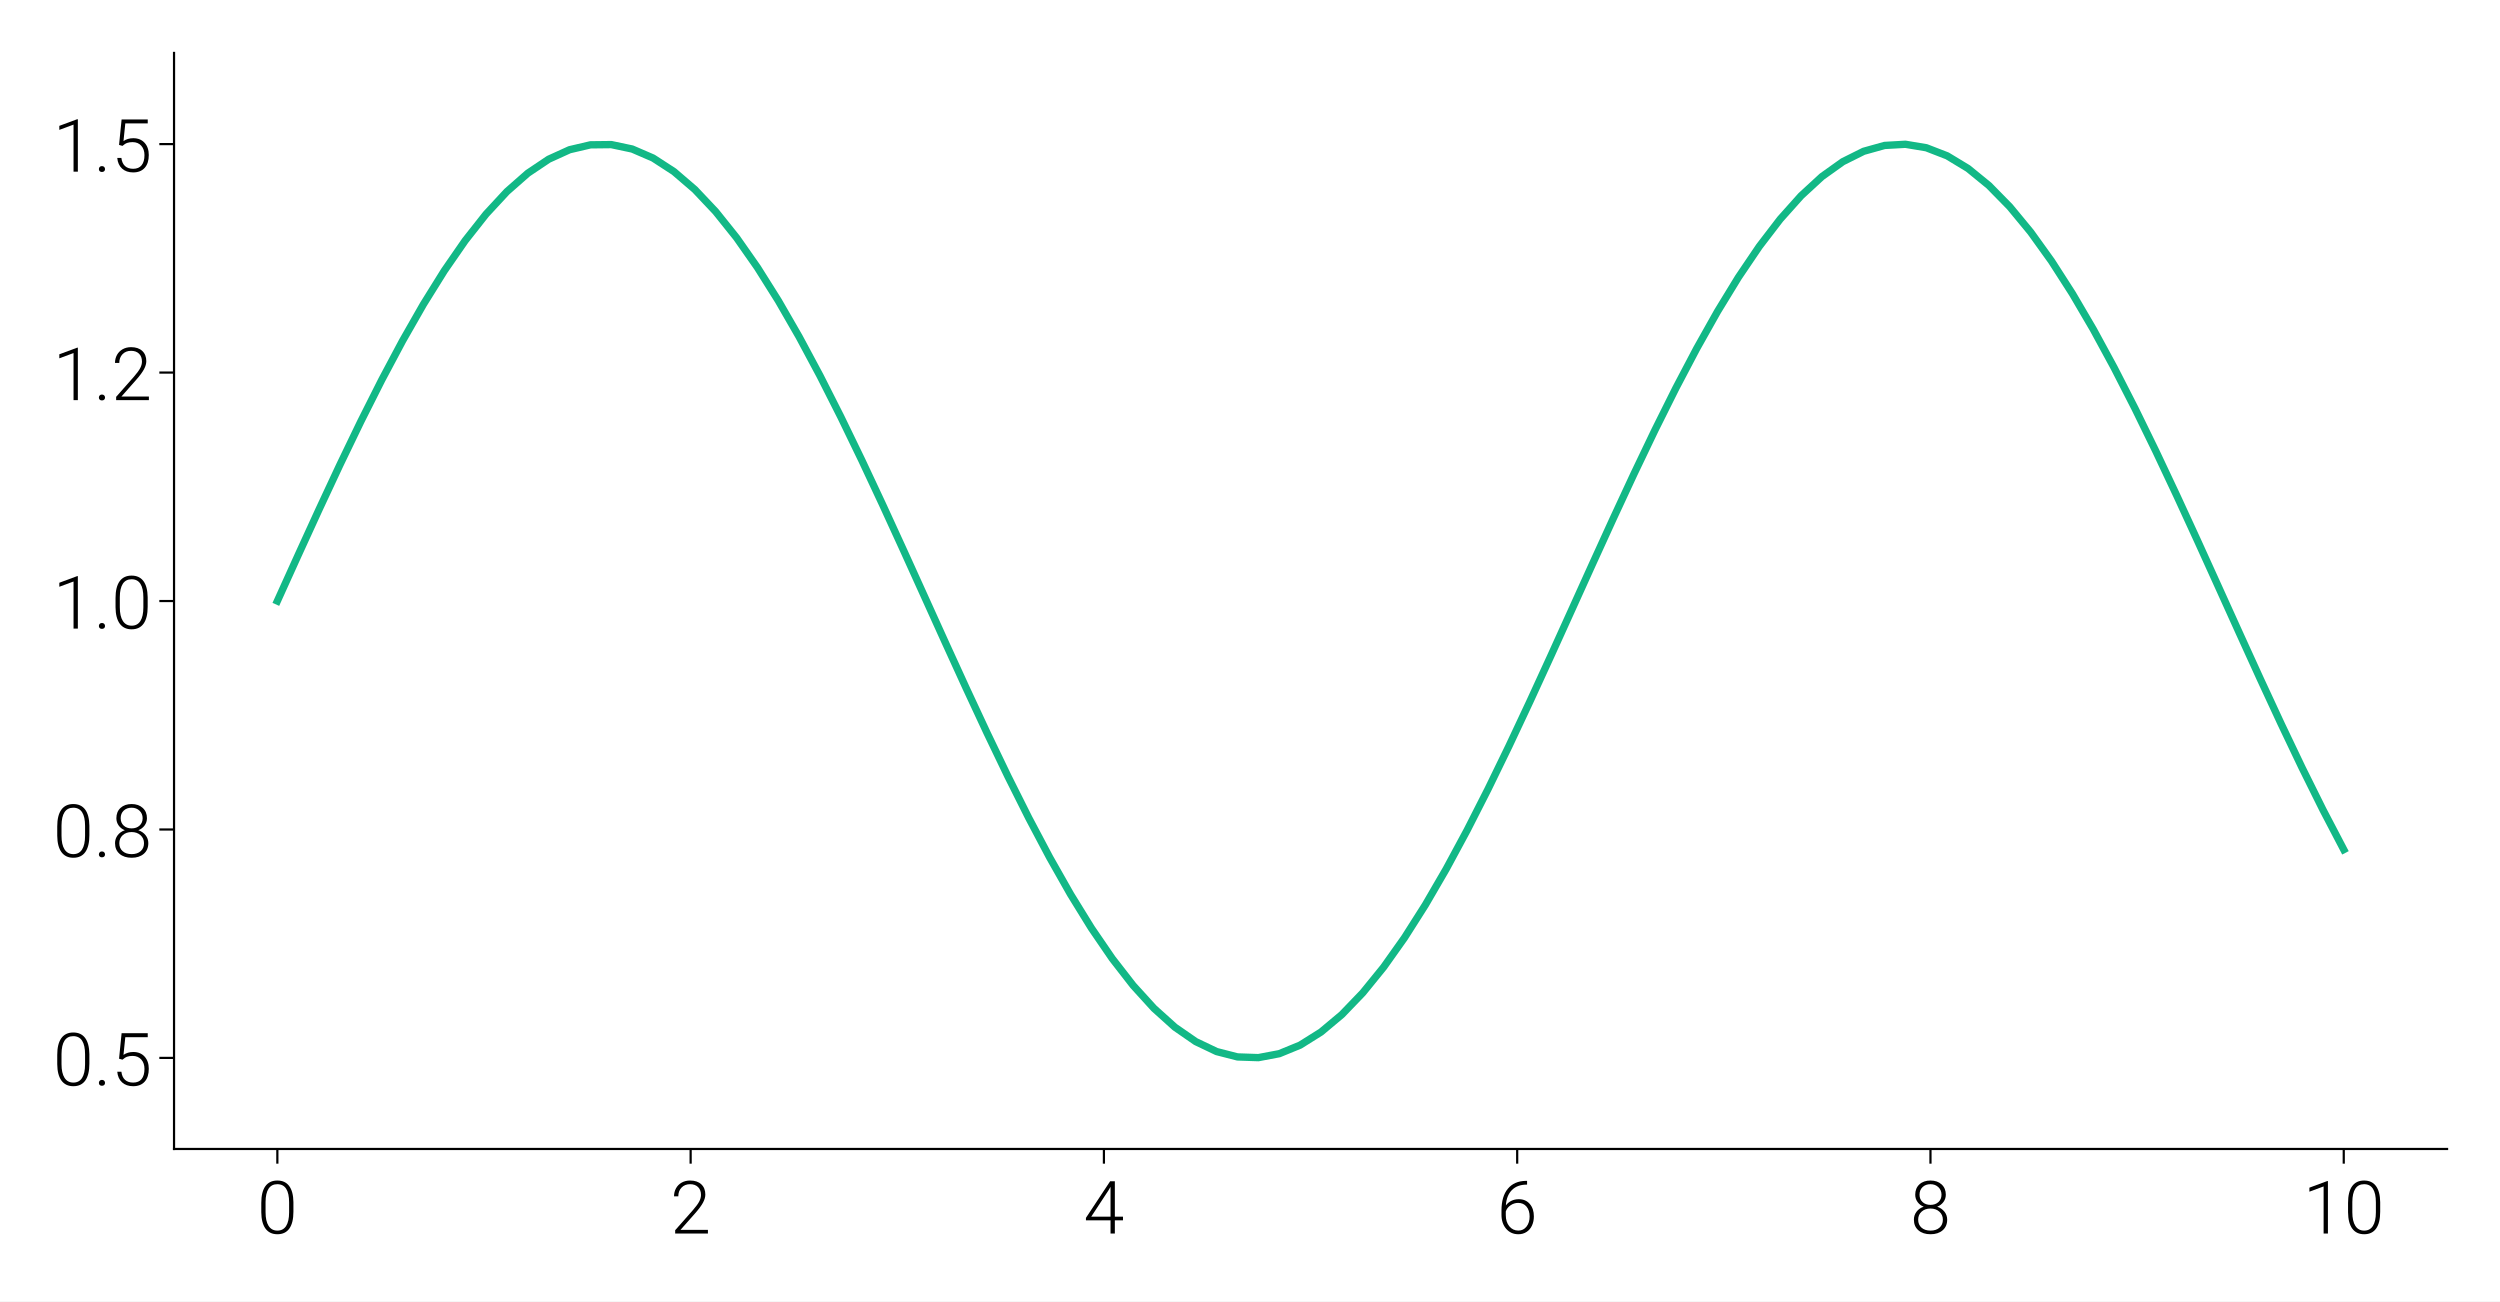
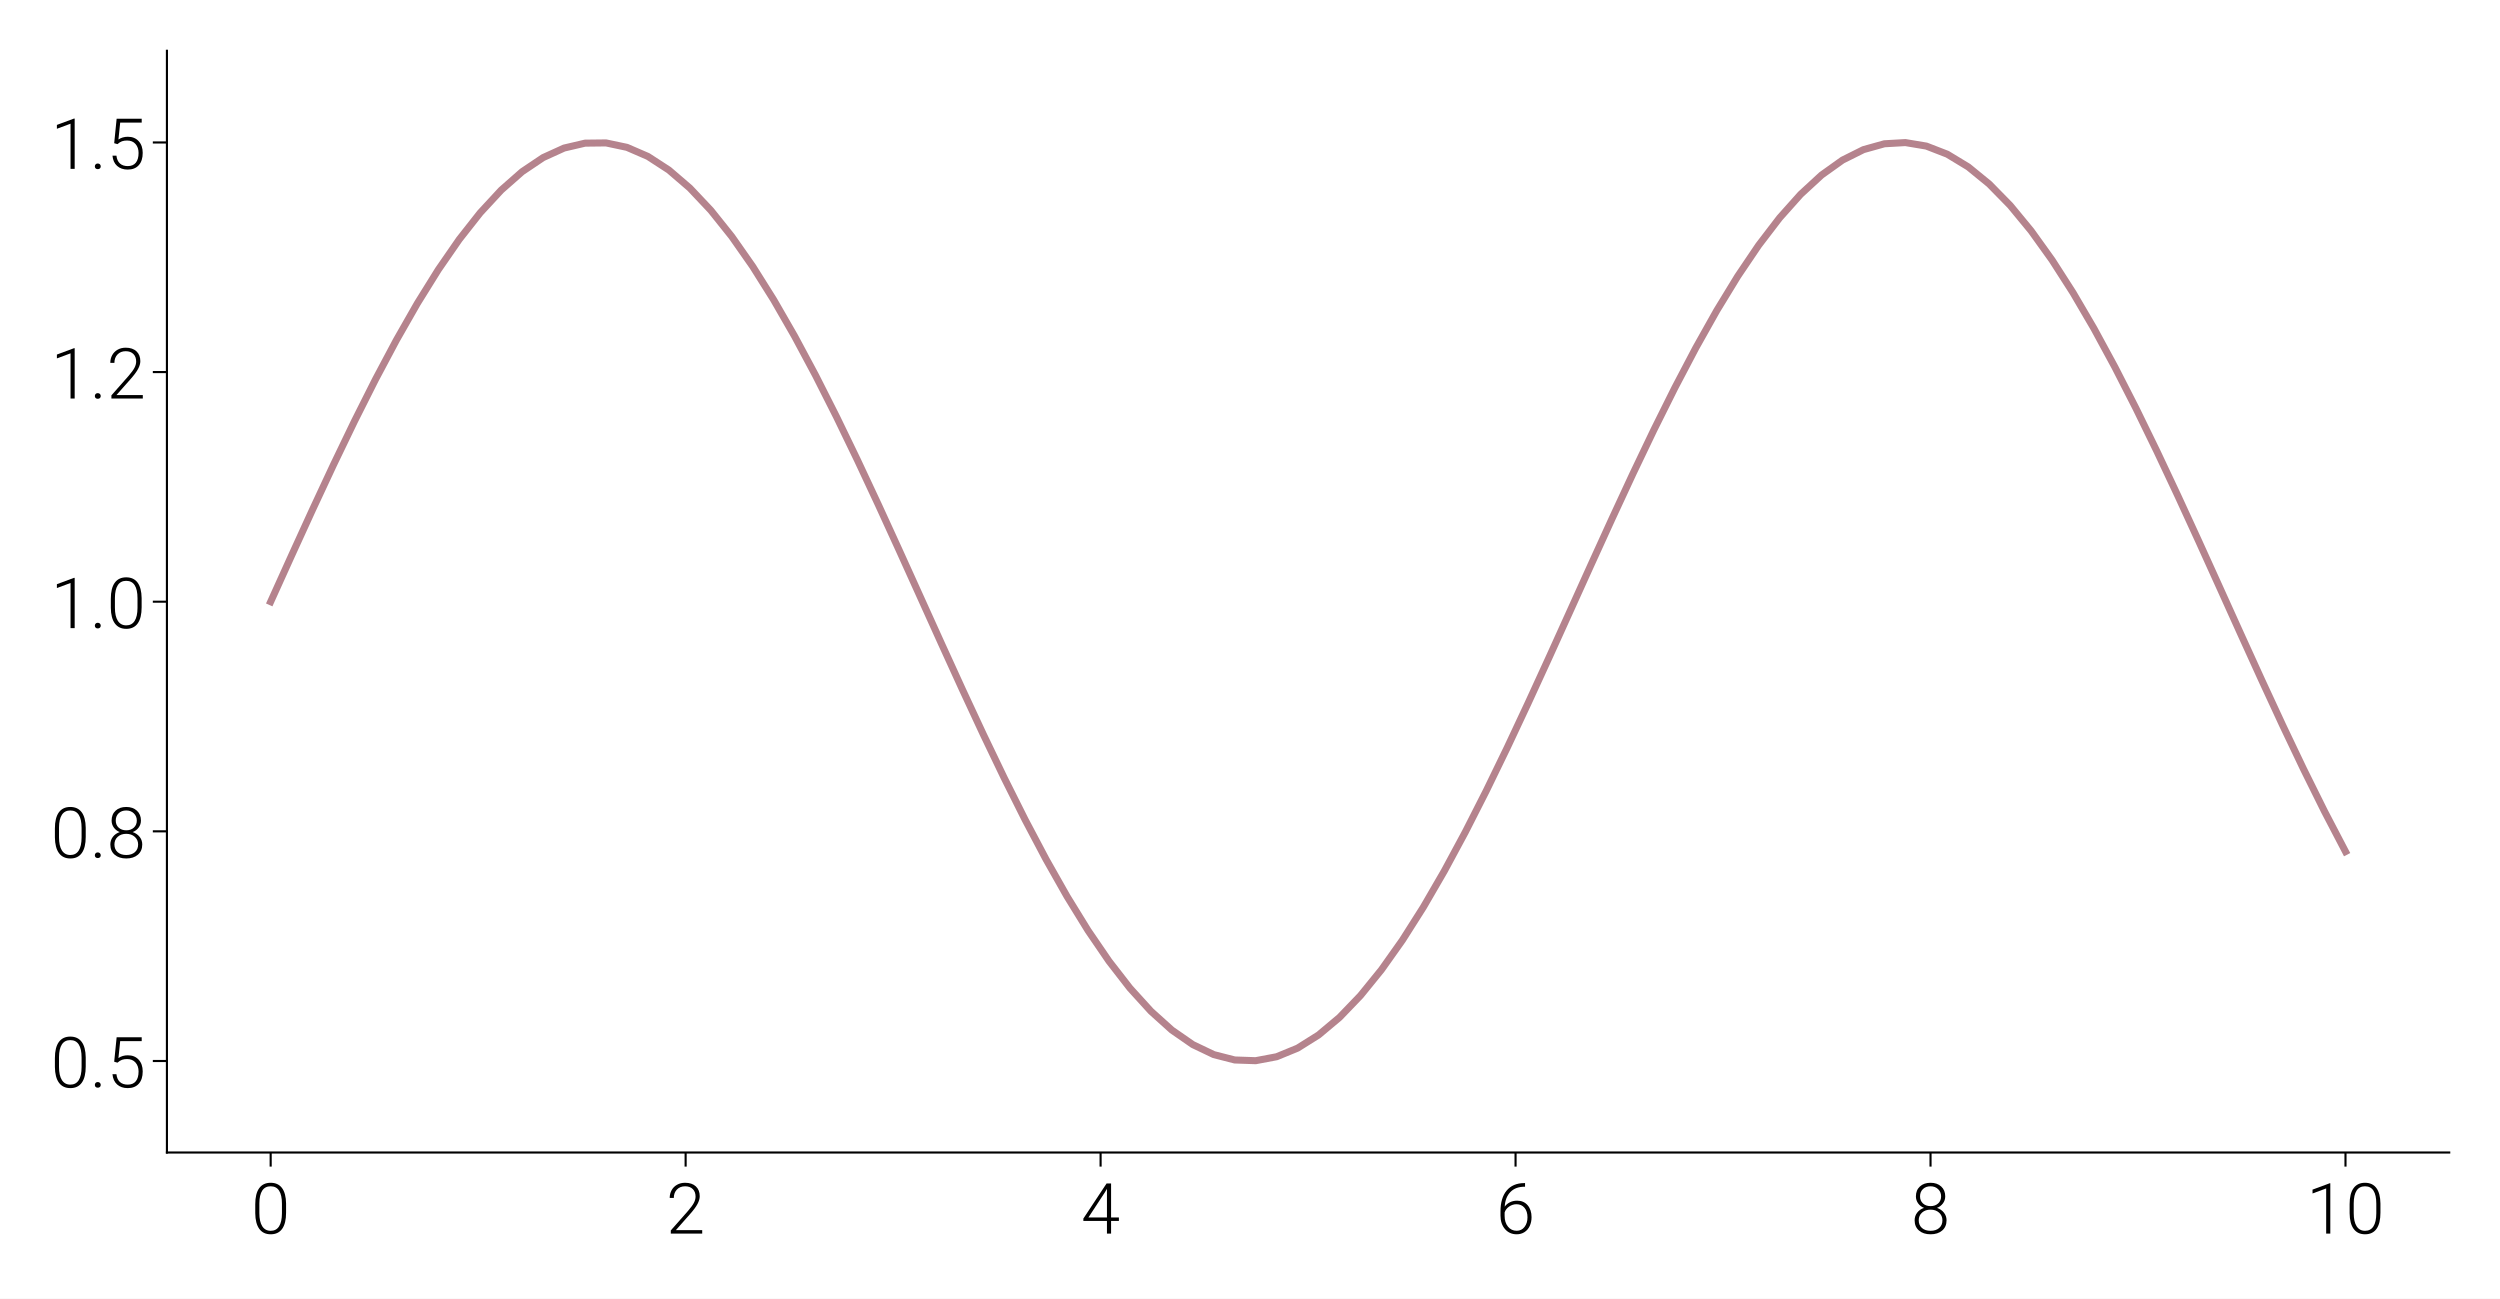
- <svg xmlns="http://www.w3.org/2000/svg" xmlns:xlink="http://www.w3.org/1999/xlink" width="340.045pt" height="177.012pt" viewBox="0 0 340.045 177.012" version="1.1">
+ <svg xmlns="http://www.w3.org/2000/svg" xmlns:xlink="http://www.w3.org/1999/xlink" width="354.529pt" height="184.17pt" viewBox="0 0 354.529 184.17" version="1.1">
  <defs>
    <style type="text/css">*{stroke-linejoin: round; stroke-linecap: butt}</style>
  </defs>
  <g id="figure_1">
    <g id="patch_1">
-       <path d="M 0 177.012  L 340.045 177.012  L 340.045 0  L 0 0  z " style="fill: #ffffff" />
+       <path d="M 0 184.17  L 354.529 184.17  L 354.529 0  L 0 0  z " style="fill: #ffffff" />
    </g>
    <g id="axes_1">
      <g id="patch_2">
-         <path d="M 23.672 156.281  L 332.845 156.281  L 332.845 7.2  L 23.672 7.2  z " style="fill: #ffffff" />
+         <path d="M 23.672 163.439  L 347.329 163.439  L 347.329 7.2  L 23.672 7.2  z " style="fill: #ffffff" />
      </g>
      <g id="matplotlib.axis_1">
        <g id="xtick_1">
          <g id="line2d_1">
            <defs>
-               <path id="me9d9806c04" d="M 0 0  L 0 2  " style="stroke: #000000; stroke-width: 0.3" />
+               <path id="m69dc599626" d="M 0 0  L 0 2  " style="stroke: #000000; stroke-width: 0.3" />
            </defs>
            <g>
-               <use xlink:href="#me9d9806c04" x="37.725" y="156.281" style="stroke: #000000; stroke-width: 0.3" />
+               <use xlink:href="#m69dc599626" x="38.384" y="163.439" style="stroke: #000000; stroke-width: 0.3" />
            </g>
          </g>
          <g id="text_1">
-             <g transform="translate(34.95413 167.7808) scale(0.1 -0.1)">
+             <g transform="translate(35.61248 174.9387) scale(0.1 -0.1)">
              <defs>
                <path id="Roboto-Light-30" d="M 3172 1897  Q 3172 934 2819 435  Q 2466 -63 1778 -63  Q 1103 -63 743 426  Q 384 916 375 1850  L 375 2666  Q 375 3625 731 4119  Q 1088 4613 1772 4613  Q 2447 4613 2803 4136  Q 3159 3659 3172 2731  L 3172 1897  z M 2797 2713  Q 2797 3494 2542 3894  Q 2288 4294 1772 4294  Q 1266 4294 1009 3903  Q 753 3513 747 2750  L 747 1856  Q 747 1078 1011 665  Q 1275 253 1778 253  Q 2278 253 2536 656  Q 2794 1059 2797 1838  L 2797 2713  z " transform="scale(0.015625)" />
              </defs>
              <use xlink:href="#Roboto-Light-30" />
            </g>
          </g>
        </g>
        <g id="xtick_2">
          <g id="line2d_2">
            <g>
-               <use xlink:href="#me9d9806c04" x="93.939" y="156.281" style="stroke: #000000; stroke-width: 0.3" />
+               <use xlink:href="#m69dc599626" x="97.23" y="163.439" style="stroke: #000000; stroke-width: 0.3" />
            </g>
          </g>
          <g id="text_2">
-             <g transform="translate(91.16751 167.7808) scale(0.1 -0.1)">
+             <g transform="translate(94.4593 174.9387) scale(0.1 -0.1)">
              <defs>
                <path id="Roboto-Light-32" d="M 3278 0  L 428 0  L 428 288  L 1988 2056  Q 2375 2503 2525 2793  Q 2675 3084 2675 3359  Q 2675 3791 2422 4042  Q 2169 4294 1725 4294  Q 1266 4294 983 4000  Q 700 3706 700 3238  L 328 3238  Q 328 3622 501 3937  Q 675 4253 995 4433  Q 1316 4613 1725 4613  Q 2350 4613 2701 4284  Q 3053 3956 3053 3391  Q 3053 3072 2854 2694  Q 2656 2316 2156 1750  L 888 316  L 3278 316  L 3278 0  z " transform="scale(0.015625)" />
              </defs>
              <use xlink:href="#Roboto-Light-32" />
            </g>
          </g>
        </g>
        <g id="xtick_3">
          <g id="line2d_3">
            <g>
-               <use xlink:href="#me9d9806c04" x="150.152" y="156.281" style="stroke: #000000; stroke-width: 0.3" />
+               <use xlink:href="#m69dc599626" x="156.077" y="163.439" style="stroke: #000000; stroke-width: 0.3" />
            </g>
          </g>
          <g id="text_3">
-             <g transform="translate(147.3809 167.7808) scale(0.1 -0.1)">
+             <g transform="translate(153.3061 174.9387) scale(0.1 -0.1)">
              <defs>
                <path id="Roboto-Light-34" d="M 2725 1466  L 3434 1466  L 3434 1150  L 2725 1150  L 2725 0  L 2350 0  L 2350 1150  L 209 1150  L 209 1363  L 2316 4550  L 2725 4550  L 2725 1466  z M 669 1466  L 2350 1466  L 2350 4066  L 2184 3778  L 669 1466  z " transform="scale(0.015625)" />
              </defs>
              <use xlink:href="#Roboto-Light-34" />
            </g>
          </g>
        </g>
        <g id="xtick_4">
          <g id="line2d_4">
            <g>
-               <use xlink:href="#me9d9806c04" x="206.365" y="156.281" style="stroke: #000000; stroke-width: 0.3" />
+               <use xlink:href="#m69dc599626" x="214.924" y="163.439" style="stroke: #000000; stroke-width: 0.3" />
            </g>
          </g>
          <g id="text_4">
-             <g transform="translate(203.5943 167.7808) scale(0.1 -0.1)">
+             <g transform="translate(212.1529 174.9387) scale(0.1 -0.1)">
              <defs>
                <path id="Roboto-Light-36" d="M 2634 4584  L 2634 4256  L 2591 4256  Q 1775 4256 1306 3776  Q 838 3297 788 2444  Q 975 2703 1265 2845  Q 1556 2988 1916 2988  Q 2516 2988 2870 2573  Q 3225 2159 3225 1491  Q 3225 1047 3059 690  Q 2894 334 2584 135  Q 2275 -63 1878 -63  Q 1225 -63 815 410  Q 406 884 406 1634  L 406 2009  Q 406 3231 962 3901  Q 1519 4572 2541 4584  L 2634 4584  z M 1856 2666  Q 1500 2666 1192 2455  Q 884 2244 781 1919  L 781 1600  Q 781 1006 1086 631  Q 1391 256 1878 256  Q 2316 256 2586 603  Q 2856 950 2856 1478  Q 2856 2016 2586 2341  Q 2316 2666 1856 2666  z " transform="scale(0.015625)" />
              </defs>
              <use xlink:href="#Roboto-Light-36" />
            </g>
          </g>
        </g>
        <g id="xtick_5">
          <g id="line2d_5">
            <g>
-               <use xlink:href="#me9d9806c04" x="262.579" y="156.281" style="stroke: #000000; stroke-width: 0.3" />
+               <use xlink:href="#m69dc599626" x="273.771" y="163.439" style="stroke: #000000; stroke-width: 0.3" />
            </g>
          </g>
          <g id="text_5">
-             <g transform="translate(259.8076 167.7808) scale(0.1 -0.1)">
+             <g transform="translate(270.9997 174.9387) scale(0.1 -0.1)">
              <defs>
                <path id="Roboto-Light-38" d="M 3109 3378  Q 3109 3025 2903 2745  Q 2697 2466 2359 2334  Q 2753 2200 2990 1900  Q 3228 1600 3228 1206  Q 3228 622 2831 279  Q 2434 -63 1781 -63  Q 1122 -63 726 278  Q 331 619 331 1206  Q 331 1594 559 1897  Q 788 2200 1184 2334  Q 847 2466 647 2745  Q 447 3025 447 3378  Q 447 3944 811 4278  Q 1175 4613 1775 4613  Q 2375 4613 2742 4275  Q 3109 3938 3109 3378  z M 2853 1203  Q 2853 1628 2550 1901  Q 2247 2175 1775 2175  Q 1303 2175 1003 1906  Q 703 1638 703 1203  Q 703 769 993 511  Q 1284 253 1781 253  Q 2266 253 2559 509  Q 2853 766 2853 1203  z M 2734 3381  Q 2734 3772 2464 4033  Q 2194 4294 1775 4294  Q 1350 4294 1086 4042  Q 822 3791 822 3381  Q 822 2981 1086 2737  Q 1350 2494 1778 2494  Q 2200 2494 2467 2739  Q 2734 2984 2734 3381  z " transform="scale(0.015625)" />
              </defs>
              <use xlink:href="#Roboto-Light-38" />
            </g>
          </g>
        </g>
        <g id="xtick_6">
          <g id="line2d_6">
            <g>
-               <use xlink:href="#me9d9806c04" x="318.792" y="156.281" style="stroke: #000000; stroke-width: 0.3" />
+               <use xlink:href="#m69dc599626" x="332.618" y="163.439" style="stroke: #000000; stroke-width: 0.3" />
            </g>
          </g>
          <g id="text_6">
-             <g transform="translate(313.2499 167.7808) scale(0.1 -0.1)">
+             <g transform="translate(327.0755 174.9387) scale(0.1 -0.1)">
              <defs>
                <path id="Roboto-Light-31" d="M 2169 0  L 1794 0  L 1794 4100  L 556 3641  L 556 3991  L 2106 4566  L 2169 4566  L 2169 0  z " transform="scale(0.015625)" />
              </defs>
              <use xlink:href="#Roboto-Light-31" />
              <use xlink:href="#Roboto-Light-30" transform="translate(55.41992 0)" />
            </g>
          </g>
        </g>
      </g>
      <g id="matplotlib.axis_2">
        <g id="ytick_1">
          <g id="line2d_7">
            <defs>
-               <path id="me9d783bd06" d="M 0 0  L -2 0  " style="stroke: #000000; stroke-width: 0.3" />
+               <path id="ma8d7e5a978" d="M 0 0  L -2 0  " style="stroke: #000000; stroke-width: 0.3" />
            </defs>
            <g>
-               <use xlink:href="#me9d783bd06" x="23.672" y="143.896" style="stroke: #000000; stroke-width: 0.3" />
+               <use xlink:href="#ma8d7e5a978" x="23.672" y="150.459" style="stroke: #000000; stroke-width: 0.3" />
            </g>
          </g>
          <g id="text_7">
-             <g transform="translate(7.2 147.6457) scale(0.1 -0.1)">
+             <g transform="translate(7.2 154.2089) scale(0.1 -0.1)">
              <defs>
                <path id="Roboto-Light-2e" d="M 453 225  Q 453 334 523 411  Q 594 488 719 488  Q 844 488 916 411  Q 988 334 988 225  Q 988 116 916 45  Q 844 -25 719 -25  Q 594 -25 523 45  Q 453 116 453 225  z " transform="scale(0.015625)" />
                <path id="Roboto-Light-35" d="M 681 2331  L 903 4550  L 3178 4550  L 3178 4203  L 1225 4203  L 1066 2666  Q 1431 2916 1922 2916  Q 2538 2916 2903 2516  Q 3269 2116 3269 1450  Q 3269 731 2912 334  Q 2556 -63 1909 -63  Q 1316 -63 947 268  Q 578 600 525 1197  L 884 1197  Q 938 731 1200 492  Q 1463 253 1909 253  Q 2397 253 2645 562  Q 2894 872 2894 1444  Q 2894 1944 2616 2259  Q 2338 2575 1856 2575  Q 1591 2575 1394 2508  Q 1197 2441 978 2247  L 681 2331  z " transform="scale(0.015625)" />
              </defs>
              <use xlink:href="#Roboto-Light-30" />
              <use xlink:href="#Roboto-Light-2e" transform="translate(55.41992 0)" />
              <use xlink:href="#Roboto-Light-35" transform="translate(79.29688 0)" />
            </g>
          </g>
        </g>
        <g id="ytick_2">
          <g id="line2d_8">
            <g>
-               <use xlink:href="#me9d783bd06" x="23.672" y="112.823" style="stroke: #000000; stroke-width: 0.3" />
+               <use xlink:href="#ma8d7e5a978" x="23.672" y="117.894" style="stroke: #000000; stroke-width: 0.3" />
            </g>
          </g>
          <g id="text_8">
-             <g transform="translate(7.2 116.5728) scale(0.1 -0.1)">
+             <g transform="translate(7.2 121.6442) scale(0.1 -0.1)">
              <use xlink:href="#Roboto-Light-30" />
              <use xlink:href="#Roboto-Light-2e" transform="translate(55.41992 0)" />
              <use xlink:href="#Roboto-Light-38" transform="translate(79.29688 0)" />
            </g>
          </g>
        </g>
        <g id="ytick_3">
          <g id="line2d_9">
            <g>
-               <use xlink:href="#me9d783bd06" x="23.672" y="81.75" style="stroke: #000000; stroke-width: 0.3" />
+               <use xlink:href="#ma8d7e5a978" x="23.672" y="85.329" style="stroke: #000000; stroke-width: 0.3" />
            </g>
          </g>
          <g id="text_9">
-             <g transform="translate(7.2 85.49998) scale(0.1 -0.1)">
+             <g transform="translate(7.2 89.07939) scale(0.1 -0.1)">
              <use xlink:href="#Roboto-Light-31" />
              <use xlink:href="#Roboto-Light-2e" transform="translate(55.41992 0)" />
              <use xlink:href="#Roboto-Light-30" transform="translate(79.29688 0)" />
            </g>
          </g>
        </g>
        <g id="ytick_4">
          <g id="line2d_10">
            <g>
-               <use xlink:href="#me9d783bd06" x="23.672" y="50.677" style="stroke: #000000; stroke-width: 0.3" />
+               <use xlink:href="#ma8d7e5a978" x="23.672" y="52.765" style="stroke: #000000; stroke-width: 0.3" />
            </g>
          </g>
          <g id="text_10">
-             <g transform="translate(7.2 54.42713) scale(0.1 -0.1)">
+             <g transform="translate(7.2 56.51463) scale(0.1 -0.1)">
              <use xlink:href="#Roboto-Light-31" />
              <use xlink:href="#Roboto-Light-2e" transform="translate(55.41992 0)" />
              <use xlink:href="#Roboto-Light-32" transform="translate(79.29688 0)" />
            </g>
          </g>
        </g>
        <g id="ytick_5">
          <g id="line2d_11">
            <g>
-               <use xlink:href="#me9d783bd06" x="23.672" y="19.604" style="stroke: #000000; stroke-width: 0.3" />
+               <use xlink:href="#ma8d7e5a978" x="23.672" y="20.2" style="stroke: #000000; stroke-width: 0.3" />
            </g>
          </g>
          <g id="text_11">
-             <g transform="translate(7.2 23.35428) scale(0.1 -0.1)">
+             <g transform="translate(7.2 23.94986) scale(0.1 -0.1)">
              <use xlink:href="#Roboto-Light-31" />
              <use xlink:href="#Roboto-Light-2e" transform="translate(55.41992 0)" />
              <use xlink:href="#Roboto-Light-35" transform="translate(79.29688 0)" />
            </g>
          </g>
        </g>
      </g>
      <g id="line2d_12">
-         <path d="M 37.725 81.75  L 40.564 75.483  L 43.403 69.281  L 46.242 63.205  L 49.081 57.318  L 51.921 51.681  L 54.76 46.35  L 57.599 41.38  L 60.438 36.821  L 63.277 32.72  L 66.116 29.12  L 68.955 26.055  L 71.794 23.559  L 74.633 21.656  L 77.472 20.365  L 80.311 19.7  L 83.15 19.668  L 85.989 20.269  L 88.828 21.496  L 91.667 23.338  L 94.506 25.775  L 97.345 28.783  L 100.185 32.33  L 103.024 36.382  L 105.863 40.896  L 108.702 45.826  L 111.541 51.123  L 114.38 56.732  L 117.219 62.596  L 120.058 68.655  L 122.897 74.848  L 125.736 81.111  L 128.575 87.381  L 131.414 93.593  L 134.253 99.684  L 137.092 105.593  L 139.931 111.259  L 142.77 116.623  L 145.609 121.633  L 148.449 126.235  L 151.288 130.384  L 154.127 134.038  L 156.966 137.158  L 159.805 139.714  L 162.644 141.678  L 165.483 143.032  L 168.322 143.761  L 171.161 143.857  L 174 143.321  L 176.839 142.157  L 179.678 140.377  L 182.517 138  L 185.356 135.049  L 188.195 131.554  L 191.034 127.552  L 193.873 123.083  L 196.713 118.193  L 199.552 112.931  L 202.391 107.351  L 205.23 101.511  L 208.069 95.468  L 210.908 89.286  L 213.747 83.028  L 216.586 76.756  L 219.425 70.535  L 222.264 64.428  L 225.103 58.498  L 227.942 52.805  L 230.781 47.407  L 233.62 42.359  L 236.459 37.713  L 239.298 33.516  L 242.138 29.81  L 244.977 26.634  L 247.816 24.02  L 250.655 21.994  L 253.494 20.578  L 256.333 19.785  L 259.172 19.623  L 262.011 20.096  L 264.85 21.196  L 267.689 22.914  L 270.528 25.232  L 273.367 28.126  L 276.206 31.566  L 279.045 35.518  L 281.884 39.942  L 284.723 44.792  L 287.562 50.018  L 290.402 55.568  L 293.241 61.385  L 296.08 67.409  L 298.919 73.58  L 301.758 79.834  L 304.597 86.107  L 307.436 92.336  L 310.275 98.457  L 313.114 104.408  L 315.953 110.128  L 318.792 115.559  " clip-path="url(#pf2493b471a)" style="fill: none; stroke: #12b886; stroke-linecap: square" />
+         <path d="M 38.384 85.329  L 41.356 78.762  L 44.328 72.261  L 47.3 65.894  L 50.272 59.725  L 53.244 53.816  L 56.216 48.229  L 59.188 43.021  L 62.16 38.243  L 65.132 33.946  L 68.104 30.172  L 71.076 26.961  L 74.048 24.345  L 77.02 22.35  L 79.992 20.997  L 82.964 20.301  L 85.937 20.267  L 88.909 20.896  L 91.881 22.183  L 94.853 24.113  L 97.825 26.667  L 100.797 29.819  L 103.769 33.537  L 106.741 37.783  L 109.713 42.514  L 112.685 47.681  L 115.657 53.232  L 118.629 59.11  L 121.601 65.256  L 124.573 71.606  L 127.545 78.096  L 130.517 84.66  L 133.49 91.231  L 136.462 97.741  L 139.434 104.125  L 142.406 110.317  L 145.378 116.255  L 148.35 121.877  L 151.322 127.127  L 154.294 131.951  L 157.266 136.299  L 160.238 140.128  L 163.21 143.398  L 166.182 146.076  L 169.154 148.135  L 172.126 149.554  L 175.098 150.317  L 178.07 150.419  L 181.043 149.857  L 184.015 148.637  L 186.987 146.771  L 189.959 144.28  L 192.931 141.187  L 195.903 137.525  L 198.875 133.331  L 201.847 128.647  L 204.819 123.522  L 207.791 118.008  L 210.763 112.16  L 213.735 106.039  L 216.707 99.706  L 219.679 93.228  L 222.651 86.668  L 225.623 80.095  L 228.596 73.576  L 231.568 67.176  L 234.54 60.961  L 237.512 54.995  L 240.484 49.338  L 243.456 44.047  L 246.428 39.178  L 249.4 34.779  L 252.372 30.896  L 255.344 27.567  L 258.316 24.827  L 261.288 22.704  L 264.26 21.22  L 267.232 20.389  L 270.204 20.22  L 273.176 20.715  L 276.148 21.868  L 279.121 23.669  L 282.093 26.098  L 285.065 29.13  L 288.037 32.736  L 291.009 36.878  L 293.981 41.514  L 296.953 46.597  L 299.925 52.074  L 302.897 57.89  L 305.869 63.986  L 308.841 70.3  L 311.813 76.767  L 314.785 83.321  L 317.757 89.896  L 320.729 96.424  L 323.701 102.839  L 326.674 109.076  L 329.646 115.07  L 332.618 120.761  " clip-path="url(#p54b711298f)" style="fill: none; stroke: #b5838d; stroke-linecap: square" />
      </g>
      <g id="patch_3">
-         <path d="M 23.672 156.281  L 23.672 7.2  " style="fill: none; stroke: #000000; stroke-width: 0.3; stroke-linejoin: miter; stroke-linecap: square" />
+         <path d="M 23.672 163.439  L 23.672 7.2  " style="fill: none; stroke: #000000; stroke-width: 0.3; stroke-linejoin: miter; stroke-linecap: square" />
      </g>
      <g id="patch_4">
-         <path d="M 23.672 156.281  L 332.845 156.281  " style="fill: none; stroke: #000000; stroke-width: 0.3; stroke-linejoin: miter; stroke-linecap: square" />
+         <path d="M 23.672 163.439  L 347.329 163.439  " style="fill: none; stroke: #000000; stroke-width: 0.3; stroke-linejoin: miter; stroke-linecap: square" />
      </g>
    </g>
  </g>
  <defs>
-     <clipPath id="pf2493b471a">
-       <rect x="23.672" y="7.2" width="309.174" height="149.081" />
+     <clipPath id="p54b711298f">
+       <rect x="23.672" y="7.2" width="323.657" height="156.239" />
    </clipPath>
  </defs>
</svg>
